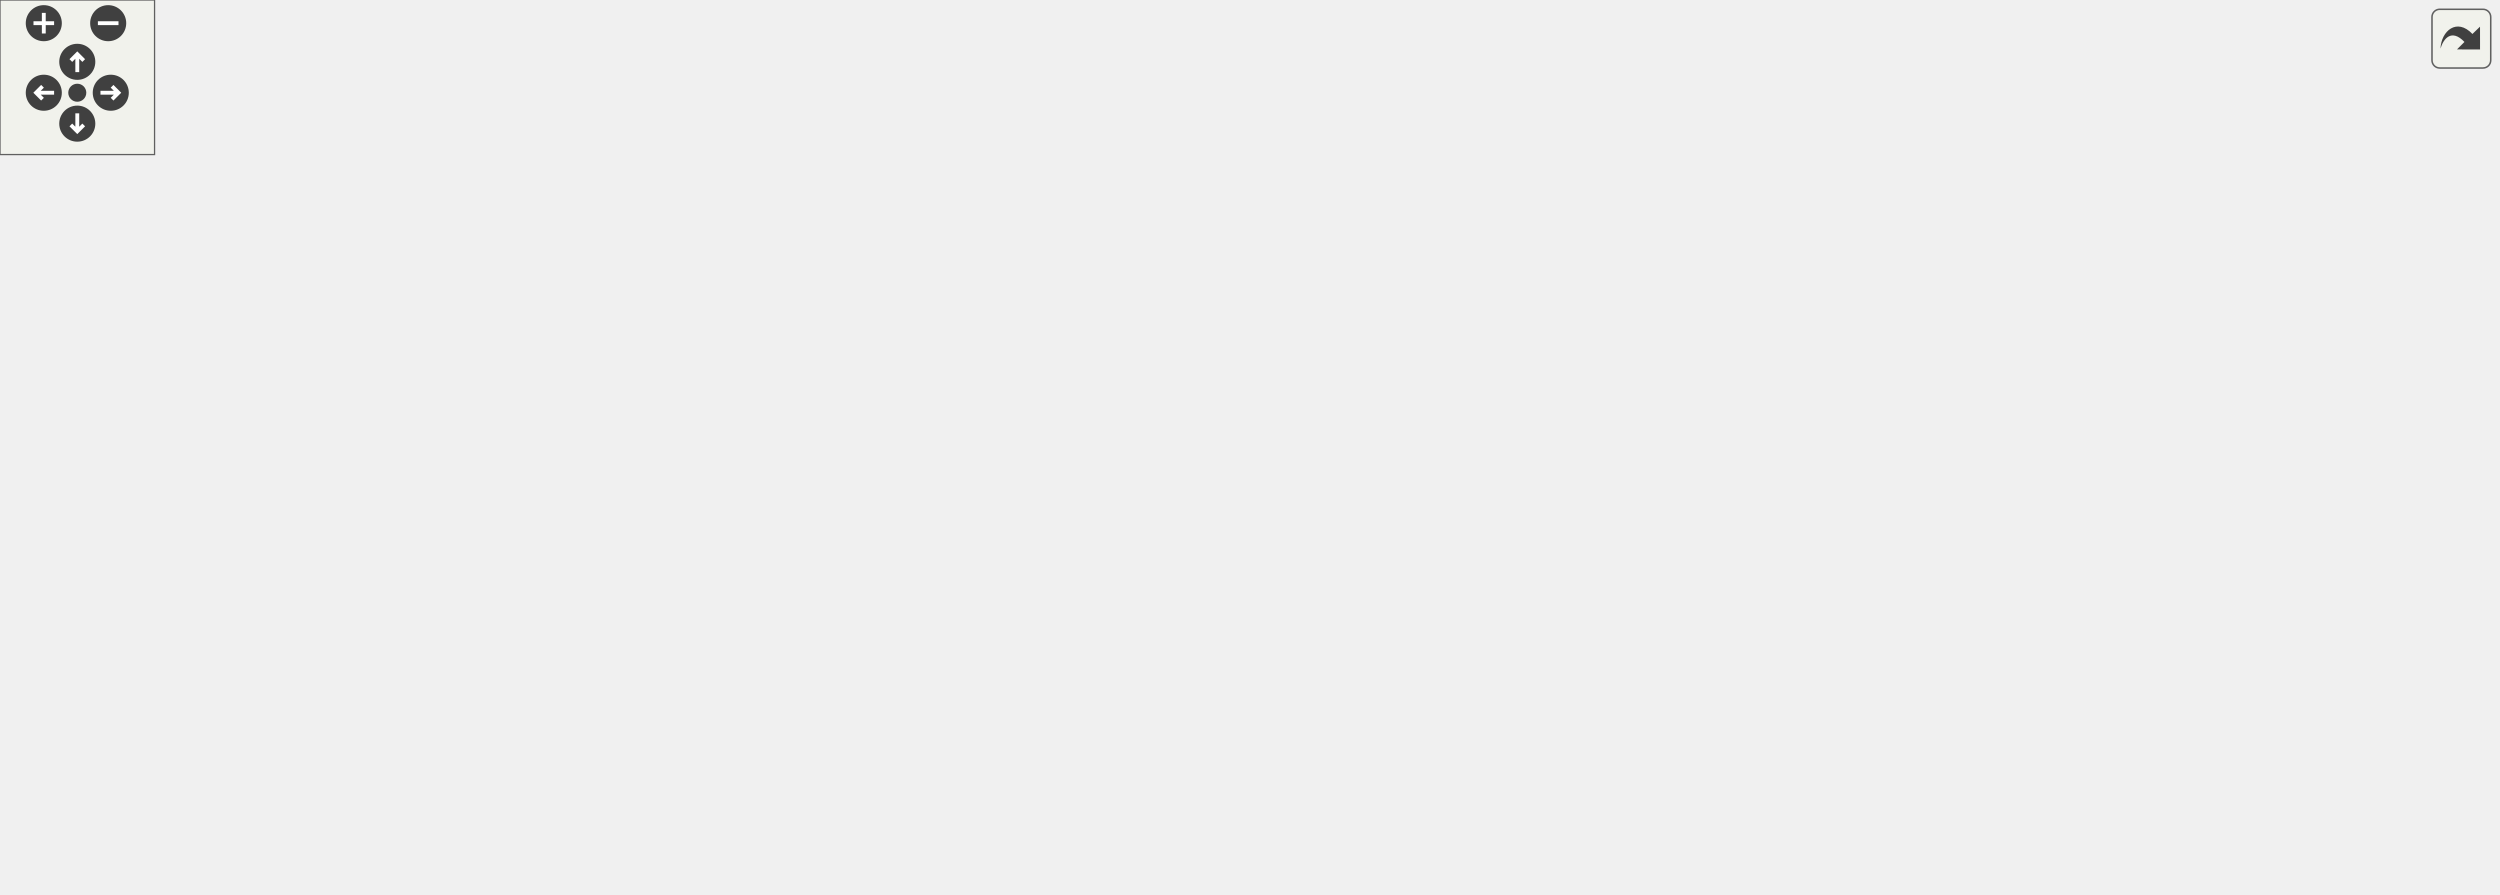
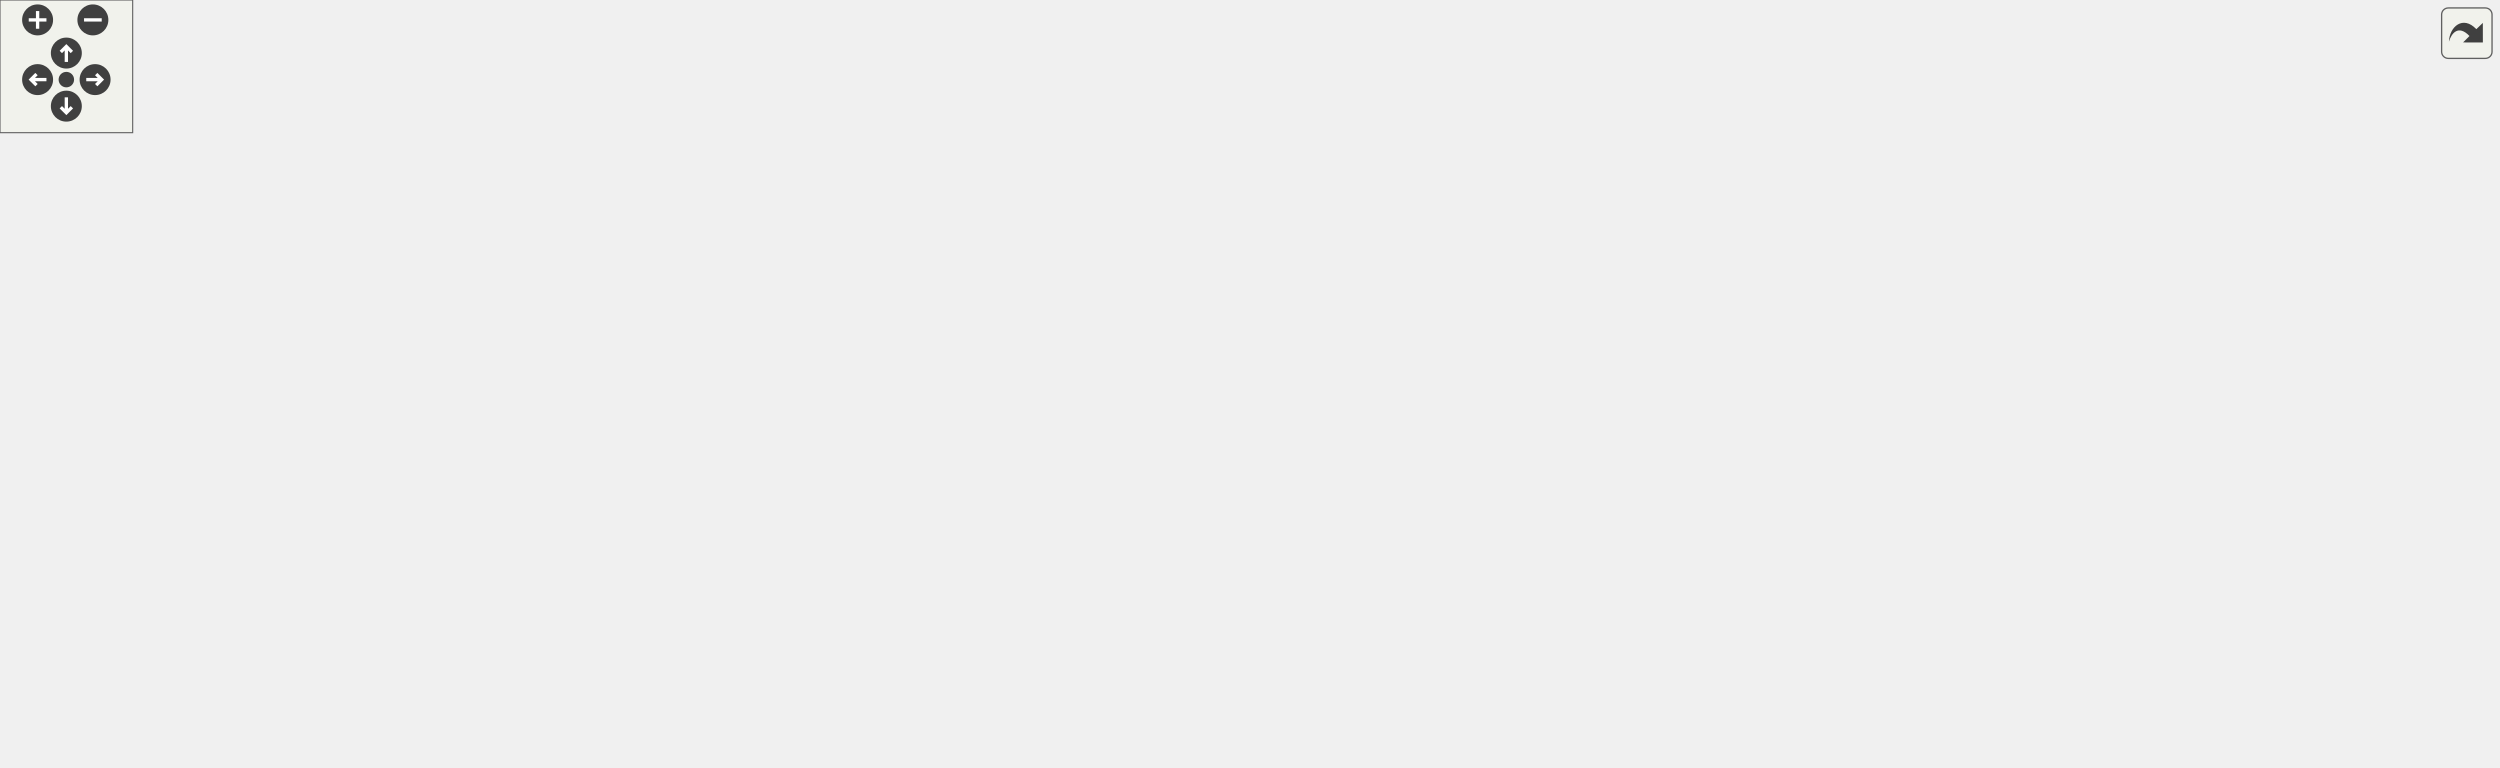
<svg xmlns="http://www.w3.org/2000/svg" xmlns:xlink="http://www.w3.org/1999/xlink" id="main" version="1.1" xml:space="preserve">
  <style type="text/css">
.edge:hover path { stroke: red; }
.edge:hover polygon { stroke: red; fill: red; }
</style>
  <defs>
    <circle id="rim" cx="0" cy="0" r="7" />
    <circle id="rim2" cx="0" cy="0" r="3.5" />
    <g id="zoomPlus">
      <use xlink:href="#rim" fill="#404040">
        <set attributeName="fill" to="#808080" begin="zoomplus.mouseover" end="zoomplus.mouseout" />
      </use>
      <path d="M-4,0h8M0,-4v8" fill="none" stroke="white" stroke-width="1.5" pointer-events="none" />
    </g>
    <g id="zoomMin">
      <use xlink:href="#rim" fill="#404040">
        <set attributeName="fill" to="#808080" begin="zoomminus.mouseover" end="zoomminus.mouseout" />
      </use>
      <path d="M-4,0h8" fill="none" stroke="white" stroke-width="1.5" pointer-events="none" />
    </g>
    <g id="dirArrow">
      <path fill="none" stroke="white" stroke-width="1.5" d="M0,-3.0v7 M-2.5,-0.5L0,-3.0L2.5,-0.5" />
    </g>
    <g id="resetDef">
      <use xlink:href="#rim2" fill="#404040">
        <set attributeName="fill" to="#808080" begin="reset.mouseover" end="reset.mouseout" />
      </use>
    </g>
  </defs>
  <svg id="graph" class="graph">
    <g id="viewport">
      <g id="node1" class="node">
        <g id="a_node1">
          <a xlink:title=" ">
-             <polygon fill="#bfbfbf" stroke="black" points="397,-245.5 397,-286.5 527,-286.5 527,-245.5 397,-245.5" />
-             <text text-anchor="start" x="405" y="-274.5" font-family="Helvetica,sans-Serif" font-size="10.00">X:/_Workspace/_repo</text>
-             <text text-anchor="start" x="405" y="-263.5" font-family="Helvetica,sans-Serif" font-size="10.00">/cpp-307lib/shared/include</text>
-             <text text-anchor="middle" x="462" y="-252.5" font-family="Helvetica,sans-Serif" font-size="10.00">/make_exception.hpp</text>
+             <polygon fill="#bfbfbf" stroke="black" points="470,-245.5 470,-286.5 600,-286.5 600,-245.5 470,-245.5" />
+             <text text-anchor="start" x="478" y="-274.5" font-family="Helvetica,sans-Serif" font-size="10.00">X:/_Workspace/_repo</text>
+             <text text-anchor="start" x="478" y="-263.5" font-family="Helvetica,sans-Serif" font-size="10.00">/cpp-307lib/shared/include</text>
+             <text text-anchor="middle" x="535" y="-252.5" font-family="Helvetica,sans-Serif" font-size="10.00">/make_exception.hpp</text>
          </a>
        </g>
      </g>
      <g id="node2" class="node">
        <g id="a_node2">
          <a xlink:href="_i_n_i_8hpp.html" target="_top" xlink:title=" ">
            <polygon fill="none" stroke="black" points="2,-162 2,-203 112,-203 112,-162 2,-162" />
            <text text-anchor="start" x="10" y="-191" font-family="Helvetica,sans-Serif" font-size="10.00">X:/_Workspace/_repo</text>
            <text text-anchor="start" x="10" y="-180" font-family="Helvetica,sans-Serif" font-size="10.00">/cpp-307lib/file-lib</text>
            <text text-anchor="middle" x="57" y="-169" font-family="Helvetica,sans-Serif" font-size="10.00">/include/INI.hpp</text>
          </a>
        </g>
      </g>
      <g id="edge1" class="edge">
-         <path fill="none" stroke="midnightblue" d="M386.97,-257.41C317.2,-249.24 210.81,-233.95 121,-209 115.01,-207.34 108.81,-205.29 102.73,-203.1" />
-         <polygon fill="midnightblue" stroke="midnightblue" points="386.66,-260.89 396.99,-258.56 387.46,-253.94 386.66,-260.89" />
+         <path fill="none" stroke="midnightblue" d="M459.67,-260.37C375.87,-253.94 237,-239.46 121,-209 114.75,-207.36 108.29,-205.28 101.99,-203.01" />
+         <polygon fill="midnightblue" stroke="midnightblue" points="459.63,-263.87 469.86,-261.13 460.15,-256.89 459.63,-263.87" />
      </g>
      <g id="node4" class="node">
        <g id="a_node4">
          <a xlink:href="make__exception_8cpp.html" target="_top" xlink:title=" ">
            <polygon fill="none" stroke="black" points="130.5,-162 130.5,-203 243.5,-203 243.5,-162 130.5,-162" />
            <text text-anchor="start" x="138.5" y="-191" font-family="Helvetica,sans-Serif" font-size="10.00">X:/_Workspace/_repo</text>
            <text text-anchor="start" x="138.5" y="-180" font-family="Helvetica,sans-Serif" font-size="10.00">/cpp-307lib/shared/src</text>
            <text text-anchor="middle" x="187" y="-169" font-family="Helvetica,sans-Serif" font-size="10.00">/make_exception.cpp</text>
          </a>
        </g>
      </g>
      <g id="edge3" class="edge">
-         <path fill="none" stroke="midnightblue" d="M386.88,-247.16C346.57,-237.04 296.21,-223.52 252,-209 246.47,-207.18 240.73,-205.15 235.05,-203.05" />
-         <polygon fill="midnightblue" stroke="midnightblue" points="386.09,-250.57 396.64,-249.6 387.78,-243.78 386.09,-250.57" />
+         <path fill="none" stroke="midnightblue" d="M459.76,-253.87C402.22,-244.46 321.27,-229.26 252,-209 246.07,-207.26 239.92,-205.21 233.87,-203.03" />
+         <polygon fill="midnightblue" stroke="midnightblue" points="459.43,-257.36 469.86,-255.5 460.55,-250.45 459.43,-257.36" />
      </g>
      <g id="node5" class="node">
        <g id="a_node5">
          <a xlink:href="palette_8hpp.html" target="_top" xlink:title="Contains the ColorPalette struct, which provides a convenient API for applying consistent colors thro...">
            <polygon fill="none" stroke="black" points="261.5,-162 261.5,-203 386.5,-203 386.5,-162 261.5,-162" />
            <text text-anchor="start" x="269.5" y="-191" font-family="Helvetica,sans-Serif" font-size="10.00">X:/_Workspace/_repo</text>
            <text text-anchor="start" x="269.5" y="-180" font-family="Helvetica,sans-Serif" font-size="10.00">/cpp-307lib/TermAPI</text>
            <text text-anchor="middle" x="324" y="-169" font-family="Helvetica,sans-Serif" font-size="10.00">/color/include/palette.hpp</text>
          </a>
        </g>
      </g>
      <g id="edge4" class="edge">
-         <path fill="none" stroke="midnightblue" d="M420.26,-240.35C400.08,-228.43 376.19,-214.32 357.26,-203.14" />
-         <polygon fill="midnightblue" stroke="midnightblue" points="418.56,-243.41 428.95,-245.48 422.11,-237.38 418.56,-243.41" />
+         <path fill="none" stroke="midnightblue" d="M474.85,-241.77C443.13,-229.51 404.65,-214.65 374.49,-203" />
+         <polygon fill="midnightblue" stroke="midnightblue" points="473.87,-245.14 484.46,-245.48 476.39,-238.61 473.87,-245.14" />
      </g>
      <g id="node10" class="node">
        <g id="a_node10">
          <a xlink:href="term_8hpp.html" target="_top" xlink:title="Contains ANSI escape sequence functors derived from the Sequence type.   Covers most/all of the virtu...">
            <polygon fill="none" stroke="black" points="405,-162 405,-203 519,-203 519,-162 405,-162" />
            <text text-anchor="start" x="413" y="-191" font-family="Helvetica,sans-Serif" font-size="10.00">X:/_Workspace/_repo</text>
            <text text-anchor="start" x="413" y="-180" font-family="Helvetica,sans-Serif" font-size="10.00">/cpp-307lib/TermAPI</text>
            <text text-anchor="middle" x="462" y="-169" font-family="Helvetica,sans-Serif" font-size="10.00">/term/include/term.hpp</text>
          </a>
        </g>
      </g>
      <g id="edge9" class="edge">
-         <path fill="none" stroke="midnightblue" d="M462,-235.06C462,-224.38 462,-212.63 462,-203.05" />
-         <polygon fill="midnightblue" stroke="midnightblue" points="458.5,-235.27 462,-245.27 465.5,-235.27 458.5,-235.27" />
+         <path fill="none" stroke="midnightblue" d="M510.56,-237.71C500.39,-226.36 488.81,-213.43 479.51,-203.05" />
+         <polygon fill="midnightblue" stroke="midnightblue" points="508.05,-240.16 517.33,-245.27 513.26,-235.49 508.05,-240.16" />
      </g>
      <g id="node12" class="node">
        <g id="a_node12">
-           <a xlink:href="color_2include_2color-transform_8hpp.html" target="_top" xlink:title="Contains functions for transforming color values between different formats.">
-             <polygon fill="none" stroke="black" points="537,-156.5 537,-208.5 647,-208.5 647,-156.5 537,-156.5" />
-             <text text-anchor="start" x="545" y="-196.5" font-family="Helvetica,sans-Serif" font-size="10.00">X:/_Workspace/_repo</text>
-             <text text-anchor="start" x="545" y="-185.5" font-family="Helvetica,sans-Serif" font-size="10.00">/cpp-307lib/TermAPI</text>
-             <text text-anchor="start" x="545" y="-174.5" font-family="Helvetica,sans-Serif" font-size="10.00">/color/include/color</text>
-             <text text-anchor="middle" x="592" y="-163.5" font-family="Helvetica,sans-Serif" font-size="10.00">-transform.hpp</text>
+           <a xlink:href="_i_n_i_parser_8hpp.html" target="_top" xlink:title="Contains the INIParser struct for parsing INIContainer objects.">
+             <polygon fill="none" stroke="black" points="537,-162 537,-203 679,-203 679,-162 537,-162" />
+             <text text-anchor="start" x="545" y="-191" font-family="Helvetica,sans-Serif" font-size="10.00">X:/_Workspace/_repo</text>
+             <text text-anchor="start" x="545" y="-180" font-family="Helvetica,sans-Serif" font-size="10.00">/cpp-307lib/file-lib</text>
+             <text text-anchor="middle" x="608" y="-169" font-family="Helvetica,sans-Serif" font-size="10.00">/include/parser/INIParser.hpp</text>
          </a>
        </g>
      </g>
      <g id="edge12" class="edge">
-         <path fill="none" stroke="midnightblue" d="M501.68,-240.12C517.56,-230.17 535.83,-218.72 551.76,-208.73" />
-         <polygon fill="midnightblue" stroke="midnightblue" points="499.75,-237.2 493.14,-245.48 503.47,-243.13 499.75,-237.2" />
+         <path fill="none" stroke="midnightblue" d="M559.44,-237.71C569.61,-226.36 581.19,-213.43 590.49,-203.05" />
+         <polygon fill="midnightblue" stroke="midnightblue" points="556.74,-235.49 552.67,-245.27 561.95,-240.16 556.74,-235.49" />
      </g>
      <g id="node13" class="node">
        <g id="a_node13">
-           <a xlink:href="v3_2include_2color-transform_8hpp.html" target="_top" xlink:title="Contains functions for transforming color values between different formats.">
-             <polygon fill="none" stroke="black" points="665.5,-162 665.5,-203 814.5,-203 814.5,-162 665.5,-162" />
-             <text text-anchor="start" x="673.5" y="-191" font-family="Helvetica,sans-Serif" font-size="10.00">X:/_Workspace/_repo</text>
-             <text text-anchor="start" x="673.5" y="-180" font-family="Helvetica,sans-Serif" font-size="10.00">/cpp-307lib/TermAPI</text>
-             <text text-anchor="middle" x="740" y="-169" font-family="Helvetica,sans-Serif" font-size="10.00">/v3/include/color-transform.hpp</text>
+           <a xlink:href="color_2include_2color-transform_8hpp.html" target="_top" xlink:title="Contains functions for transforming color values between different formats.">
+             <polygon fill="none" stroke="black" points="697,-156.5 697,-208.5 807,-208.5 807,-156.5 697,-156.5" />
+             <text text-anchor="start" x="705" y="-196.5" font-family="Helvetica,sans-Serif" font-size="10.00">X:/_Workspace/_repo</text>
+             <text text-anchor="start" x="705" y="-185.5" font-family="Helvetica,sans-Serif" font-size="10.00">/cpp-307lib/TermAPI</text>
+             <text text-anchor="start" x="705" y="-174.5" font-family="Helvetica,sans-Serif" font-size="10.00">/color/include/color</text>
+             <text text-anchor="middle" x="752" y="-163.5" font-family="Helvetica,sans-Serif" font-size="10.00">-transform.hpp</text>
          </a>
        </g>
      </g>
      <g id="edge13" class="edge">
-         <path fill="none" stroke="midnightblue" d="M537.11,-243.58C573.11,-233.24 616.83,-220.6 656,-209 662.43,-207.1 669.13,-205.09 675.82,-203.08" />
-         <polygon fill="midnightblue" stroke="midnightblue" points="535.82,-240.31 527.17,-246.43 537.75,-247.04 535.82,-240.31" />
+         <path fill="none" stroke="midnightblue" d="M599.15,-241.98C626.58,-232.01 658.93,-220.11 688,-209 690.9,-207.89 693.88,-206.74 696.88,-205.58" />
+         <polygon fill="midnightblue" stroke="midnightblue" points="597.87,-238.72 589.66,-245.42 600.26,-245.3 597.87,-238.72" />
      </g>
      <g id="node14" class="node">
        <g id="a_node14">
+           <a xlink:href="v3_2include_2color-transform_8hpp.html" target="_top" xlink:title="Contains functions for transforming color values between different formats.">
+             <polygon fill="none" stroke="black" points="825.5,-162 825.5,-203 974.5,-203 974.5,-162 825.5,-162" />
+             <text text-anchor="start" x="833.5" y="-191" font-family="Helvetica,sans-Serif" font-size="10.00">X:/_Workspace/_repo</text>
+             <text text-anchor="start" x="833.5" y="-180" font-family="Helvetica,sans-Serif" font-size="10.00">/cpp-307lib/TermAPI</text>
+             <text text-anchor="middle" x="900" y="-169" font-family="Helvetica,sans-Serif" font-size="10.00">/v3/include/color-transform.hpp</text>
+           </a>
+         </g>
+       </g>
+       <g id="edge14" class="edge">
+         <path fill="none" stroke="midnightblue" d="M610.12,-252.1C666.97,-241.83 746.81,-226.35 816,-209 823.1,-207.22 830.48,-205.21 837.8,-203.12" />
+         <polygon fill="midnightblue" stroke="midnightblue" points="609.36,-248.68 600.14,-253.89 610.6,-255.57 609.36,-248.68" />
+       </g>
+       <g id="node15" class="node">
+         <g id="a_node15">
          <a xlink:href="_color_palette_8hpp.html" target="_top" xlink:title="Contains the ColorPalette struct, which provides a convenient API for applying consistent colors thro...">
-             <polygon fill="none" stroke="black" points="832.5,-162 832.5,-203 969.5,-203 969.5,-162 832.5,-162" />
-             <text text-anchor="start" x="840.5" y="-191" font-family="Helvetica,sans-Serif" font-size="10.00">X:/_Workspace/_repo</text>
-             <text text-anchor="start" x="840.5" y="-180" font-family="Helvetica,sans-Serif" font-size="10.00">/cpp-307lib/TermAPI</text>
-             <text text-anchor="middle" x="901" y="-169" font-family="Helvetica,sans-Serif" font-size="10.00">/v3/include/ColorPalette.hpp</text>
-           </a>
-         </g>
-       </g>
-       <g id="edge14" class="edge">
-         <path fill="none" stroke="midnightblue" d="M537.27,-256.93C610.78,-248.2 725.5,-232.34 823,-209 830.07,-207.31 837.41,-205.28 844.65,-203.11" />
-         <polygon fill="midnightblue" stroke="midnightblue" points="536.7,-253.47 527.18,-258.11 537.52,-260.42 536.7,-253.47" />
+             <polygon fill="none" stroke="black" points="992.5,-162 992.5,-203 1129.5,-203 1129.5,-162 992.5,-162" />
+             <text text-anchor="start" x="1000.5" y="-191" font-family="Helvetica,sans-Serif" font-size="10.00">X:/_Workspace/_repo</text>
+             <text text-anchor="start" x="1000.5" y="-180" font-family="Helvetica,sans-Serif" font-size="10.00">/cpp-307lib/TermAPI</text>
+             <text text-anchor="middle" x="1061" y="-169" font-family="Helvetica,sans-Serif" font-size="10.00">/v3/include/ColorPalette.hpp</text>
+           </a>
+         </g>
+       </g>
+       <g id="edge15" class="edge">
+         <path fill="none" stroke="midnightblue" d="M610.29,-260.01C699.92,-253.07 853.74,-237.93 983,-209 990.37,-207.35 998.03,-205.29 1005.55,-203.06" />
+         <polygon fill="midnightblue" stroke="midnightblue" points="609.92,-256.53 600.21,-260.78 610.45,-263.51 609.92,-256.53" />
      </g>
      <g id="node3" class="node">
        <g id="a_node3">
          <a xlink:href="_i_n_i_8cpp.html" target="_top" xlink:title=" ">
            <polygon fill="none" stroke="black" points="0,-78.5 0,-119.5 110,-119.5 110,-78.5 0,-78.5" />
            <text text-anchor="start" x="8" y="-107.5" font-family="Helvetica,sans-Serif" font-size="10.00">X:/_Workspace/_repo</text>
            <text text-anchor="start" x="8" y="-96.5" font-family="Helvetica,sans-Serif" font-size="10.00">/cpp-307lib/file-lib</text>
            <text text-anchor="middle" x="55" y="-85.5" font-family="Helvetica,sans-Serif" font-size="10.00">/src/INI.cpp</text>
          </a>
        </g>
      </g>
      <g id="edge2" class="edge">
        <path fill="none" stroke="midnightblue" d="M56.27,-151.56C56,-140.88 55.71,-129.13 55.48,-119.55" />
        <polygon fill="midnightblue" stroke="midnightblue" points="52.77,-151.86 56.52,-161.77 59.77,-151.69 52.77,-151.86" />
      </g>
      <g id="node6" class="node">
        <g id="a_node6">
          <a xlink:href="palette_8cpp.html" target="_top" xlink:title=" ">
            <polygon fill="none" stroke="black" points="128,-78.5 128,-119.5 238,-119.5 238,-78.5 128,-78.5" />
            <text text-anchor="start" x="136" y="-107.5" font-family="Helvetica,sans-Serif" font-size="10.00">X:/_Workspace/_repo</text>
            <text text-anchor="start" x="136" y="-96.5" font-family="Helvetica,sans-Serif" font-size="10.00">/cpp-307lib/TermAPI</text>
            <text text-anchor="middle" x="183" y="-85.5" font-family="Helvetica,sans-Serif" font-size="10.00">/color/src/palette.cpp</text>
          </a>
        </g>
      </g>
      <g id="edge5" class="edge">
        <path fill="none" stroke="midnightblue" d="M281.35,-156.85C260.73,-144.93 236.33,-130.82 216.99,-119.64" />
        <polygon fill="midnightblue" stroke="midnightblue" points="279.82,-160 290.23,-161.98 283.32,-153.94 279.82,-160" />
      </g>
      <g id="node7" class="node">
        <g id="a_node7">
          <a xlink:href="include_2_term_a_p_i_8hpp.html" target="_top" xlink:title=" ">
            <polygon fill="none" stroke="black" points="408,-78.5 408,-119.5 518,-119.5 518,-78.5 408,-78.5" />
            <text text-anchor="start" x="416" y="-107.5" font-family="Helvetica,sans-Serif" font-size="10.00">X:/_Workspace/_repo</text>
            <text text-anchor="start" x="416" y="-96.5" font-family="Helvetica,sans-Serif" font-size="10.00">/cpp-307lib/TermAPI</text>
            <text text-anchor="middle" x="463" y="-85.5" font-family="Helvetica,sans-Serif" font-size="10.00">/include/TermAPI.hpp</text>
          </a>
        </g>
      </g>
      <g id="edge6" class="edge">
        <path fill="none" stroke="midnightblue" d="M366.04,-156.85C386.37,-144.93 410.43,-130.82 429.5,-119.64" />
        <polygon fill="midnightblue" stroke="midnightblue" points="364.15,-153.9 357.29,-161.98 367.69,-159.94 364.15,-153.9" />
      </g>
      <g id="node8" class="node">
        <g id="a_node8">
          <a xlink:href="term_2include_2_message_8hpp.html" target="_top" xlink:title=" ">
            <polygon fill="none" stroke="black" points="256,-78.5 256,-119.5 390,-119.5 390,-78.5 256,-78.5" />
            <text text-anchor="start" x="264" y="-107.5" font-family="Helvetica,sans-Serif" font-size="10.00">X:/_Workspace/_repo</text>
            <text text-anchor="start" x="264" y="-96.5" font-family="Helvetica,sans-Serif" font-size="10.00">/cpp-307lib/TermAPI</text>
            <text text-anchor="middle" x="323" y="-85.5" font-family="Helvetica,sans-Serif" font-size="10.00">/term/include/Message.hpp</text>
          </a>
        </g>
      </g>
      <g id="edge7" class="edge">
        <path fill="none" stroke="midnightblue" d="M323.63,-151.56C323.5,-140.88 323.36,-129.13 323.24,-119.55" />
        <polygon fill="midnightblue" stroke="midnightblue" points="320.14,-151.81 323.76,-161.77 327.13,-151.73 320.14,-151.81" />
      </g>
      <g id="node9" class="node">
        <g id="a_node9">
          <a xlink:href="term_2include_2xlog_8hpp.html" target="_top" xlink:title="Contains the xlog _(eXtensible LOG)_ namespace, a framework for implementing console logs into C++ pr...">
            <polygon fill="none" stroke="black" points="266.5,-0.5 266.5,-41.5 379.5,-41.5 379.5,-0.5 266.5,-0.5" />
            <text text-anchor="start" x="274.5" y="-29.5" font-family="Helvetica,sans-Serif" font-size="10.00">X:/_Workspace/_repo</text>
            <text text-anchor="start" x="274.5" y="-18.5" font-family="Helvetica,sans-Serif" font-size="10.00">/cpp-307lib/TermAPI</text>
            <text text-anchor="middle" x="323" y="-7.5" font-family="Helvetica,sans-Serif" font-size="10.00">/term/include/xlog.hpp</text>
          </a>
        </g>
      </g>
      <g id="edge8" class="edge">
        <path fill="none" stroke="midnightblue" d="M323,-68.3C323,-59.3 323,-49.65 323,-41.51" />
        <polygon fill="midnightblue" stroke="midnightblue" points="319.5,-68.43 323,-78.43 326.5,-68.43 319.5,-68.43" />
      </g>
      <g id="edge11" class="edge">
        <path fill="none" stroke="midnightblue" d="M462.37,-151.56C462.5,-140.88 462.64,-129.13 462.76,-119.55" />
        <polygon fill="midnightblue" stroke="midnightblue" points="458.87,-151.73 462.24,-161.77 465.86,-151.81 458.87,-151.73" />
      </g>
      <g id="node11" class="node">
        <g id="a_node11">
          <a xlink:href="term_8cpp.html" target="_top" xlink:title=" ">
            <polygon fill="none" stroke="black" points="536,-78.5 536,-119.5 646,-119.5 646,-78.5 536,-78.5" />
            <text text-anchor="start" x="544" y="-107.5" font-family="Helvetica,sans-Serif" font-size="10.00">X:/_Workspace/_repo</text>
            <text text-anchor="start" x="544" y="-96.5" font-family="Helvetica,sans-Serif" font-size="10.00">/cpp-307lib/TermAPI</text>
            <text text-anchor="middle" x="591" y="-85.5" font-family="Helvetica,sans-Serif" font-size="10.00">/term/src/term.cpp</text>
          </a>
        </g>
      </g>
      <g id="edge10" class="edge">
        <path fill="none" stroke="midnightblue" d="M501.53,-156.53C520.28,-144.68 542.37,-130.72 559.91,-119.64" />
        <polygon fill="midnightblue" stroke="midnightblue" points="499.48,-153.68 492.9,-161.98 503.22,-159.6 499.48,-153.68" />
      </g>
-       <g id="node15" class="node">
-         <g id="a_node15">
-           <a xlink:href="v3_2include_2_message_8hpp.html" target="_top" xlink:title=" ">
-             <polygon fill="none" stroke="black" points="839,-78.5 839,-119.5 963,-119.5 963,-78.5 839,-78.5" />
-             <text text-anchor="start" x="847" y="-107.5" font-family="Helvetica,sans-Serif" font-size="10.00">X:/_Workspace/_repo</text>
-             <text text-anchor="start" x="847" y="-96.5" font-family="Helvetica,sans-Serif" font-size="10.00">/cpp-307lib/TermAPI</text>
-             <text text-anchor="middle" x="901" y="-85.5" font-family="Helvetica,sans-Serif" font-size="10.00">/v3/include/Message.hpp</text>
-           </a>
-         </g>
-       </g>
-       <g id="edge15" class="edge">
-         <path fill="none" stroke="midnightblue" d="M901,-151.56C901,-140.88 901,-129.13 901,-119.55" />
-         <polygon fill="midnightblue" stroke="midnightblue" points="897.5,-151.77 901,-161.77 904.5,-151.77 897.5,-151.77" />
-       </g>
      <g id="node16" class="node">
        <g id="a_node16">
+           <a xlink:href="v3_2include_2_message_8hpp.html" target="_top" xlink:title=" ">
+             <polygon fill="none" stroke="black" points="999,-78.5 999,-119.5 1123,-119.5 1123,-78.5 999,-78.5" />
+             <text text-anchor="start" x="1007" y="-107.5" font-family="Helvetica,sans-Serif" font-size="10.00">X:/_Workspace/_repo</text>
+             <text text-anchor="start" x="1007" y="-96.5" font-family="Helvetica,sans-Serif" font-size="10.00">/cpp-307lib/TermAPI</text>
+             <text text-anchor="middle" x="1061" y="-85.5" font-family="Helvetica,sans-Serif" font-size="10.00">/v3/include/Message.hpp</text>
+           </a>
+         </g>
+       </g>
+       <g id="edge16" class="edge">
+         <path fill="none" stroke="midnightblue" d="M1061,-151.56C1061,-140.88 1061,-129.13 1061,-119.55" />
+         <polygon fill="midnightblue" stroke="midnightblue" points="1057.5,-151.77 1061,-161.77 1064.5,-151.77 1057.5,-151.77" />
+       </g>
+       <g id="node17" class="node">
+         <g id="a_node17">
          <a xlink:href="v3_2include_2xlog_8hpp.html" target="_top" xlink:title="Contains the xlog _(eXtensible LOG)_ namespace, a framework for implementing console logs into C++ pr...">
-             <polygon fill="none" stroke="black" points="846,-0.5 846,-41.5 956,-41.5 956,-0.5 846,-0.5" />
-             <text text-anchor="start" x="854" y="-29.5" font-family="Helvetica,sans-Serif" font-size="10.00">X:/_Workspace/_repo</text>
-             <text text-anchor="start" x="854" y="-18.5" font-family="Helvetica,sans-Serif" font-size="10.00">/cpp-307lib/TermAPI</text>
-             <text text-anchor="middle" x="901" y="-7.5" font-family="Helvetica,sans-Serif" font-size="10.00">/v3/include/xlog.hpp</text>
-           </a>
-         </g>
-       </g>
-       <g id="edge16" class="edge">
-         <path fill="none" stroke="midnightblue" d="M901,-68.3C901,-59.3 901,-49.65 901,-41.51" />
-         <polygon fill="midnightblue" stroke="midnightblue" points="897.5,-68.43 901,-78.43 904.5,-68.43 897.5,-68.43" />
+             <polygon fill="none" stroke="black" points="1006,-0.5 1006,-41.5 1116,-41.5 1116,-0.5 1006,-0.5" />
+             <text text-anchor="start" x="1014" y="-29.5" font-family="Helvetica,sans-Serif" font-size="10.00">X:/_Workspace/_repo</text>
+             <text text-anchor="start" x="1014" y="-18.5" font-family="Helvetica,sans-Serif" font-size="10.00">/cpp-307lib/TermAPI</text>
+             <text text-anchor="middle" x="1061" y="-7.5" font-family="Helvetica,sans-Serif" font-size="10.00">/v3/include/xlog.hpp</text>
+           </a>
+         </g>
+       </g>
+       <g id="edge17" class="edge">
+         <path fill="none" stroke="midnightblue" d="M1061,-68.3C1061,-59.3 1061,-49.65 1061,-41.51" />
+         <polygon fill="midnightblue" stroke="midnightblue" points="1057.5,-68.43 1061,-78.43 1064.5,-68.43 1057.5,-68.43" />
      </g>
    </g>
  </svg>
  <g id="navigator" transform="translate(0 0)" fill="#404254">
    <rect fill="#f2f5e9" fill-opacity="0.5" stroke="#606060" stroke-width=".5" x="0" y="0" width="60" height="60" />
    <use id="zoomplus" xlink:href="#zoomPlus" x="17" y="9" />
    <use id="zoomminus" xlink:href="#zoomMin" x="42" y="9" />
    <use id="reset" xlink:href="#resetDef" x="30" y="36" />
    <g id="arrowUp" xlink:href="#dirArrow" transform="translate(30 24)">
      <use xlink:href="#rim" fill="#404040">
        <set attributeName="fill" to="#808080" begin="arrowUp.mouseover" end="arrowUp.mouseout" />
      </use>
      <path fill="none" stroke="white" stroke-width="1.5" d="M0,-3.0v7 M-2.5,-0.5L0,-3.0L2.5,-0.5" />
    </g>
    <g id="arrowRight" xlink:href="#dirArrow" transform="rotate(90) translate(36 -43)">
      <use xlink:href="#rim" fill="#404040">
        <set attributeName="fill" to="#808080" begin="arrowRight.mouseover" end="arrowRight.mouseout" />
      </use>
      <path fill="none" stroke="white" stroke-width="1.5" d="M0,-3.0v7 M-2.5,-0.5L0,-3.0L2.5,-0.5" />
    </g>
    <g id="arrowDown" xlink:href="#dirArrow" transform="rotate(180) translate(-30 -48)">
      <use xlink:href="#rim" fill="#404040">
        <set attributeName="fill" to="#808080" begin="arrowDown.mouseover" end="arrowDown.mouseout" />
      </use>
      <path fill="none" stroke="white" stroke-width="1.5" d="M0,-3.0v7 M-2.5,-0.5L0,-3.0L2.5,-0.5" />
    </g>
    <g id="arrowLeft" xlink:href="#dirArrow" transform="rotate(270) translate(-36 17)">
      <use xlink:href="#rim" fill="#404040">
        <set attributeName="fill" to="#808080" begin="arrowLeft.mouseover" end="arrowLeft.mouseout" />
      </use>
      <path fill="none" stroke="white" stroke-width="1.5" d="M0,-3.0v7 M-2.5,-0.5L0,-3.0L2.5,-0.5" />
    </g>
  </g>
  <svg viewBox="0 0 15 15" width="100%" height="30px" preserveAspectRatio="xMaxYMin meet">
    <g id="arrow_out" transform="scale(0.3 0.3)">
      <a xlink:href="make__exception_8hpp__dep__incl_org.svg" target="_base">
        <rect id="button" ry="5" rx="5" y="6" x="6" height="38" width="38" fill="#f2f5e9" fill-opacity="0.5" stroke="#606060" stroke-width="1.0" />
        <path id="arrow" d="M 11.5,31.437 C 11.94,20.098 22.043,11.323 32.159,21.979 L 37.069,17.246 C 37.069,17.246 37.088,32 37.088,32 L 22.16,31.978 C 22.16,31.978 26.998,27.14 26.998,27.14 C 18.529,18.264 13.292,25.23 11.5,31.437 z" style="fill:#404040;" />
      </a>
    </g>
  </svg>
</svg>
